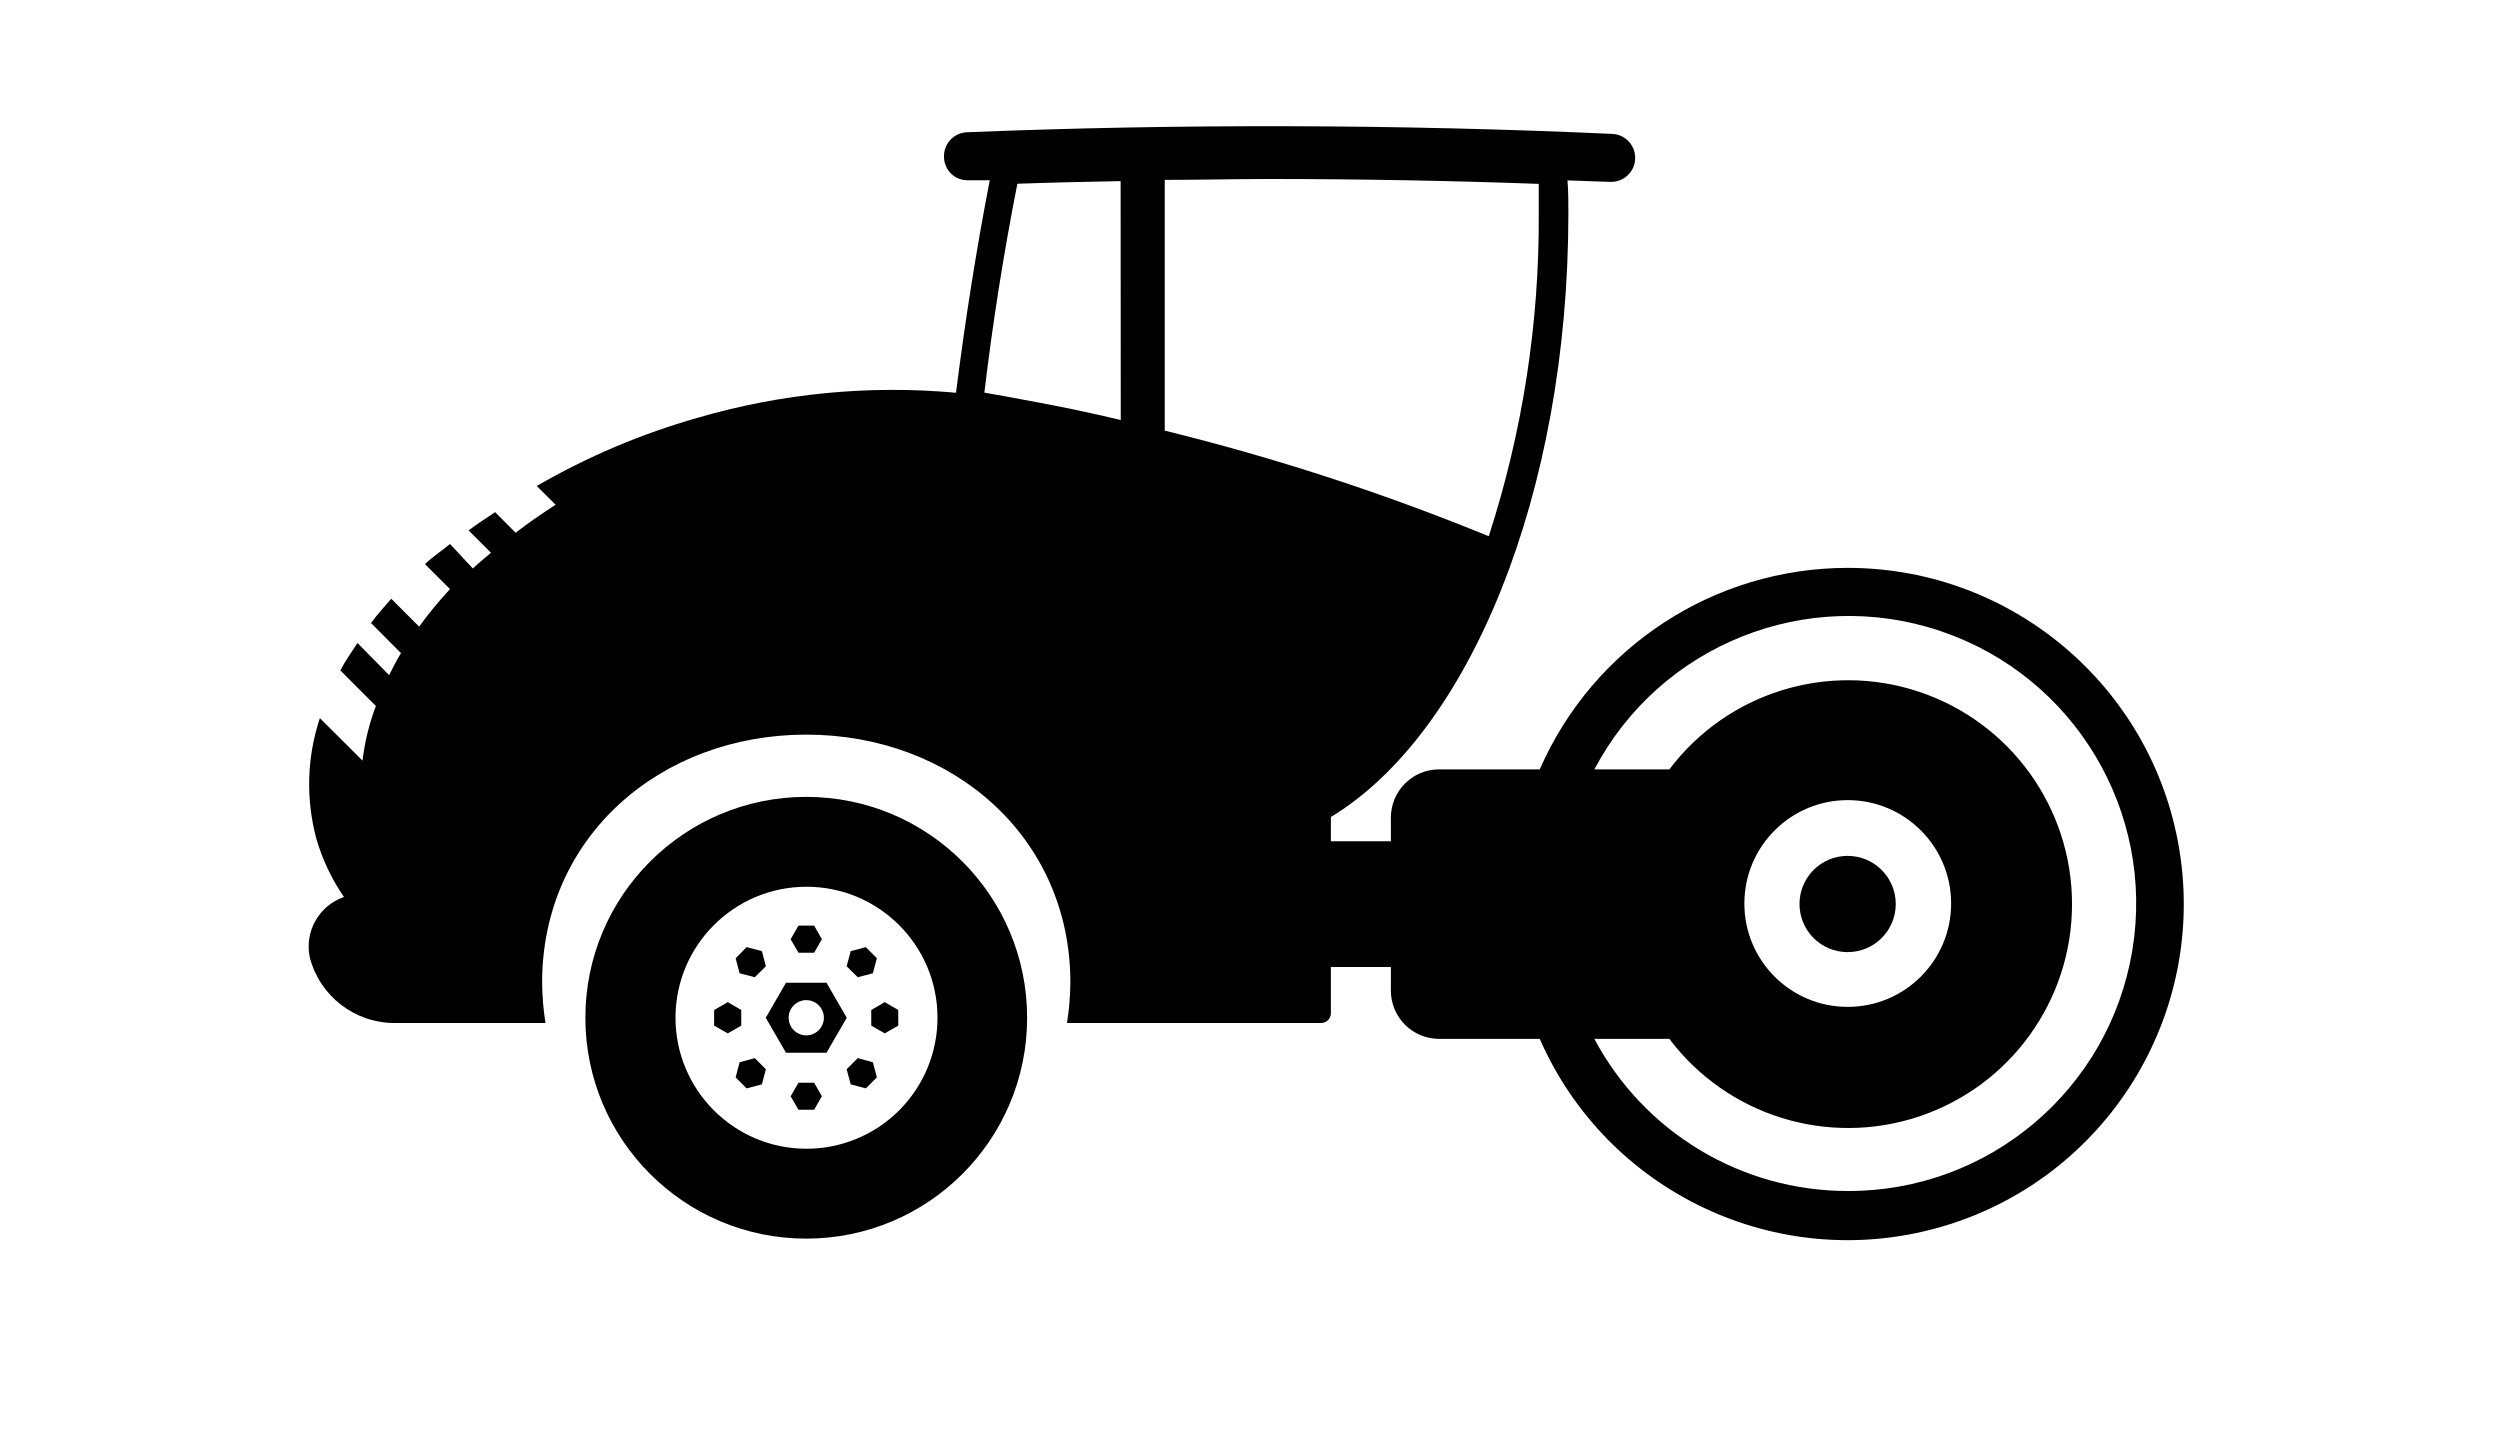
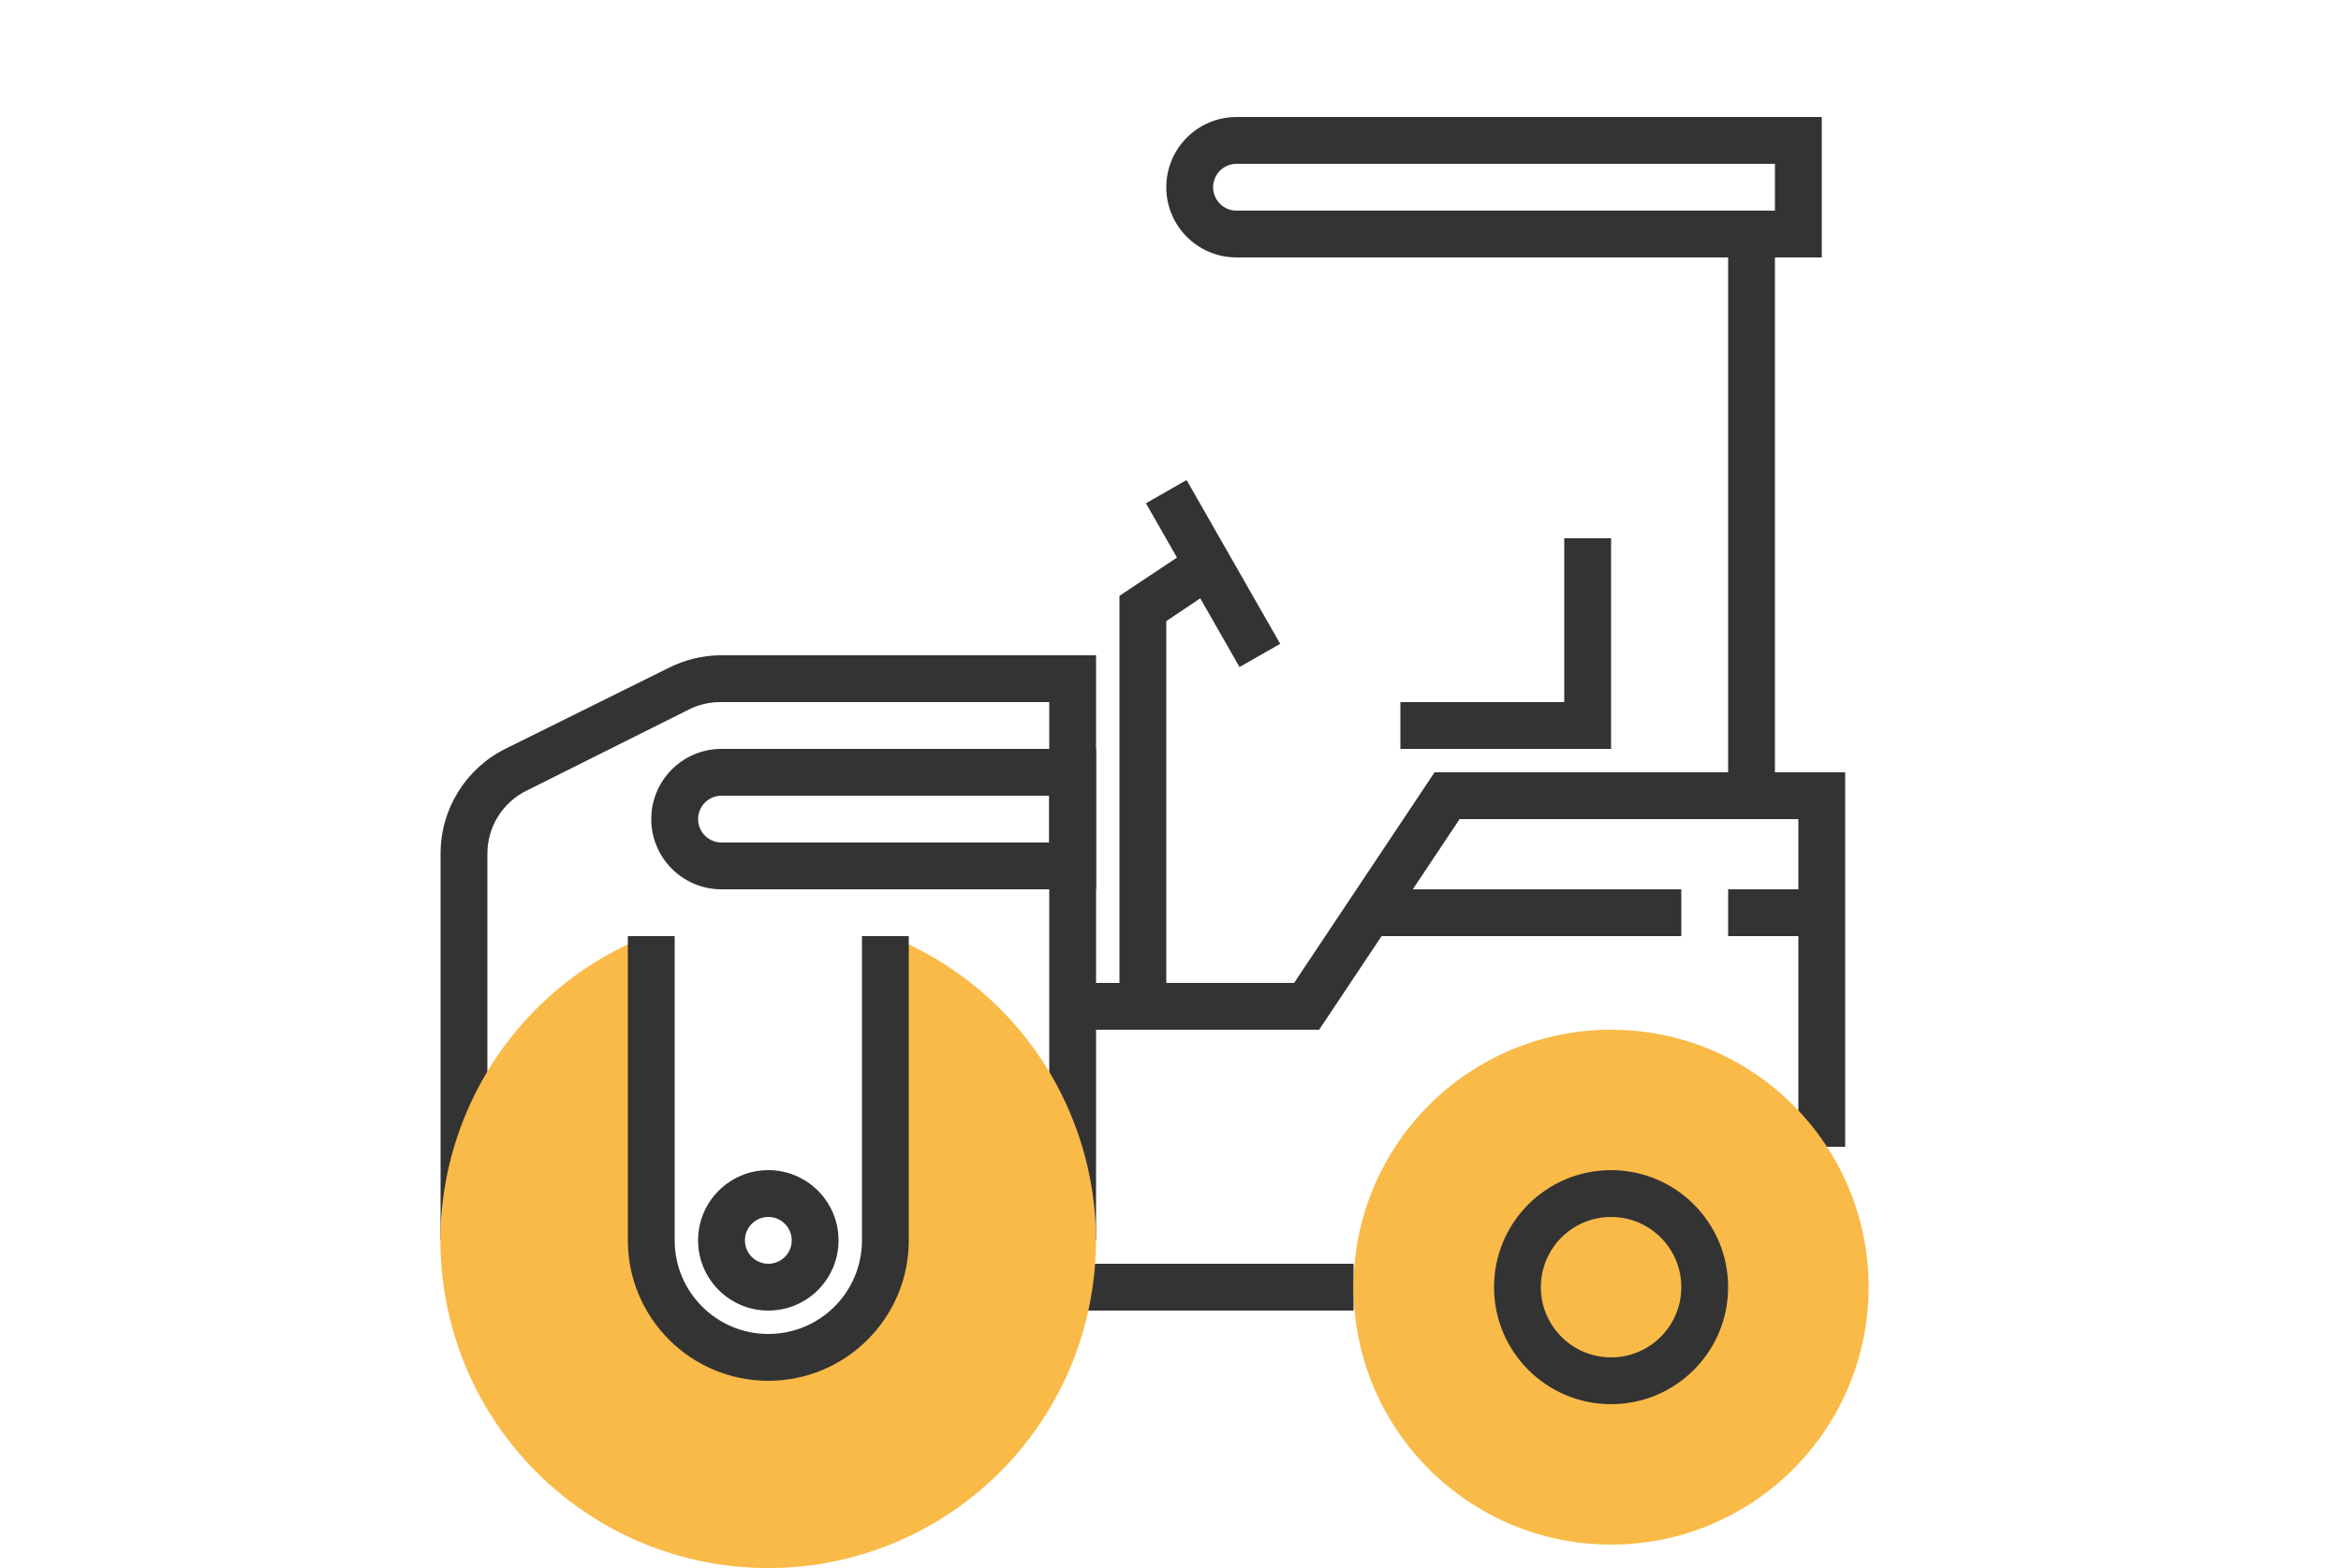
- <svg xmlns="http://www.w3.org/2000/svg" id="Layer_1" data-name="Layer 1" viewBox="0 0 200 114.91">
-   <g id="compactacion">
-     <path d="M66.12,78.62H62.88l-1.62,2.8,1.62,2.8h3.24l1.62-2.8ZM64.5,82.83a1.41,1.41,0,1,1,1.41-1.41A1.41,1.41,0,0,1,64.5,82.83Z" />
-     <polygon points="65.13 76.22 65.75 75.14 65.13 74.05 63.88 74.05 63.25 75.14 63.88 76.22 65.13 76.22" />
-     <polygon points="63.88 86.62 63.25 87.7 63.88 88.78 65.13 88.78 65.75 87.7 65.13 86.62 63.88 86.62" />
-     <polygon points="59.3 80.8 58.22 80.17 57.13 80.8 57.13 82.05 58.22 82.67 59.3 82.05 59.3 80.8" />
-     <polygon points="69.7 80.8 69.7 82.05 70.78 82.67 71.86 82.05 71.86 80.8 70.78 80.17 69.7 80.8" />
-     <polygon points="60.38 78.18 61.27 77.3 60.95 76.09 59.73 75.77 58.85 76.66 59.17 77.86 60.38 78.18" />
-     <polygon points="68.62 84.65 67.73 85.54 68.06 86.75 69.27 87.07 70.15 86.19 69.83 84.98 68.62 84.65" />
-     <polygon points="59.17 84.98 58.85 86.19 59.73 87.07 60.95 86.75 61.27 85.54 60.38 84.65 59.17 84.98" />
-     <polygon points="69.83 77.86 70.15 76.66 69.27 75.77 68.06 76.09 67.73 77.3 68.62 78.18 69.83 77.86" />
-     <path d="M64.5,63.75A17.67,17.67,0,1,0,82.17,81.42,17.67,17.67,0,0,0,64.5,63.75Zm0,28.15A10.48,10.48,0,1,1,75,81.42,10.48,10.48,0,0,1,64.5,91.9Z" />
-     <path d="M151.66,72.33a3.85,3.85,0,1,0-3.85,3.84A3.85,3.85,0,0,0,151.66,72.33Z" />
-     <path d="M147.81,45.43a26.9,26.9,0,0,0-24.63,16.12h-8.06a3.86,3.86,0,0,0-3.85,3.85v1.9h-4.8V65.36c11-6.65,19-25.75,19-48.3,0-.89,0-1.75-.07-2.63,1.12.05,2.25.07,3.36.12h.09a1.92,1.92,0,0,0,.09-3.84c-16.94-.77-34.58-.82-51.58-.13a1.91,1.91,0,0,0-1.84,2,1.88,1.88,0,0,0,2,1.84l1.66,0q-1.59,8.21-2.7,17a55.77,55.77,0,0,0-20.66,2,56.54,56.54,0,0,0-12.88,5.46l1.51,1.5c-1.12.72-2.19,1.46-3.2,2.24l-1.64-1.65c-.71.49-1.45.95-2.12,1.46l1.79,1.79c-.49.41-1,.83-1.45,1.26L36,43.52c-.65.54-1.37,1-2,1.61l2,2a32,32,0,0,0-2.47,3l-2.23-2.23c-.56.64-1.13,1.28-1.62,1.94l2.4,2.41c-.36.58-.65,1.17-.95,1.76L28.6,51.44c-.48.73-1,1.46-1.37,2.2l2.84,2.84A18.69,18.69,0,0,0,29,60.85l-3.41-3.4a16.74,16.74,0,0,0-.28,9.65,16,16,0,0,0,2.21,4.66,4.19,4.19,0,0,0-2.73,4.86,7,7,0,0,0,6.78,5.22H43.64a21.43,21.43,0,0,1-.27-3.23c0-11.67,9.46-19.84,21.13-19.84s21.13,8.17,21.13,19.84a21.43,21.43,0,0,1-.27,3.23H105.7a.78.78,0,0,0,.77-.77V77.36h4.8v1.9a3.86,3.86,0,0,0,3.85,3.85h8.06a26.89,26.89,0,1,0,24.63-37.68ZM89.66,33.6C87.15,33,84.6,32.47,82,32c-1.09-.21-2.17-.4-3.25-.59q1-8.41,2.64-16.71c2.78-.1,5.53-.16,8.26-.21Zm3.52.85V14.39c2.82,0,5.63-.07,8.37-.07,7.12,0,14.36.13,21.55.39,0,.78,0,1.56,0,2.35a82.11,82.11,0,0,1-4,25.84A185,185,0,0,0,93.18,34.45Zm54.63,60.83a22.94,22.94,0,0,1-20.26-12.17h6a17.91,17.91,0,1,0,0-21.56h-6a23,23,0,1,1,20.26,33.73Zm-8.26-23a8.27,8.27,0,1,1,8.26,8.27A8.26,8.26,0,0,1,139.55,72.33Z" />
-   </g>
+ <svg xmlns="http://www.w3.org/2000/svg" id="Layer_1" data-name="Layer 1" viewBox="0 0 100 67">
+   <defs>
+     <style>.cls-1{fill:#333;}.cls-2{fill:#f9ba48;}</style>
+   </defs>
+   <path class="cls-1" d="M46.82,53h-2V30H30.76a3,3,0,0,0-1.34.32l-6.94,3.47a3,3,0,0,0-1.66,2.68V53h-2V36.47A5,5,0,0,1,21.58,32l7-3.47A5,5,0,0,1,30.76,28H46.82Z" />
+   <polygon class="cls-1" points="78.82 49 76.82 49 76.82 35 62.35 35 56.35 44 45.82 44 45.82 42 55.28 42 61.28 33 78.82 33 78.82 49" />
+   <rect class="cls-1" x="45.82" y="54" width="12" height="2" />
+   <rect class="cls-1" x="73.82" y="9" width="2" height="25" />
+   <path class="cls-1" d="M77.82,11h-25a3,3,0,0,1,0-6h25Zm-25-4a1,1,0,0,0,0,2h23V7Z" />
+   <polygon class="cls-1" points="49.82 43 47.82 43 47.82 25.46 51.26 23.17 52.37 24.83 49.82 26.54 49.82 43" />
+   <path class="cls-2" d="M68.82,66a11,11,0,1,1,11-11A11,11,0,0,1,68.82,66Z" />
+   <path class="cls-2" d="M38.2,40.08h-.38V53a5,5,0,0,1-10,0V40.08h-.39a14,14,0,1,0,10.77,0Z" />
+   <path class="cls-1" d="M32.82,59a6,6,0,0,1-6-6V40h2V53a4,4,0,0,0,8,0V40h2V53A6,6,0,0,1,32.82,59Z" />
+   <path class="cls-1" d="M32.82,56a3,3,0,1,1,3-3A3,3,0,0,1,32.82,56Zm0-4a1,1,0,1,0,1,1A1,1,0,0,0,32.82,52Z" />
+   <path class="cls-1" d="M68.82,60a5,5,0,1,1,5-5A5,5,0,0,1,68.82,60Zm0-8a3,3,0,1,0,3,3A3,3,0,0,0,68.82,52Z" />
+   <rect class="cls-1" x="50.82" y="20.47" width="2" height="8.06" transform="translate(-5.33 28.94) rotate(-29.74)" />
+   <polygon class="cls-1" points="68.82 32 59.82 32 59.82 30 66.82 30 66.82 23 68.82 23 68.82 32" />
+   <path class="cls-1" d="M46.82,38h-16a3,3,0,1,1,0-6h16Zm-16-4a1,1,0,1,0,0,2h14V34Z" />
+   <rect class="cls-1" x="58.82" y="38" width="13" height="2" />
+   <rect class="cls-1" x="73.82" y="38" width="4" height="2" />
</svg>
